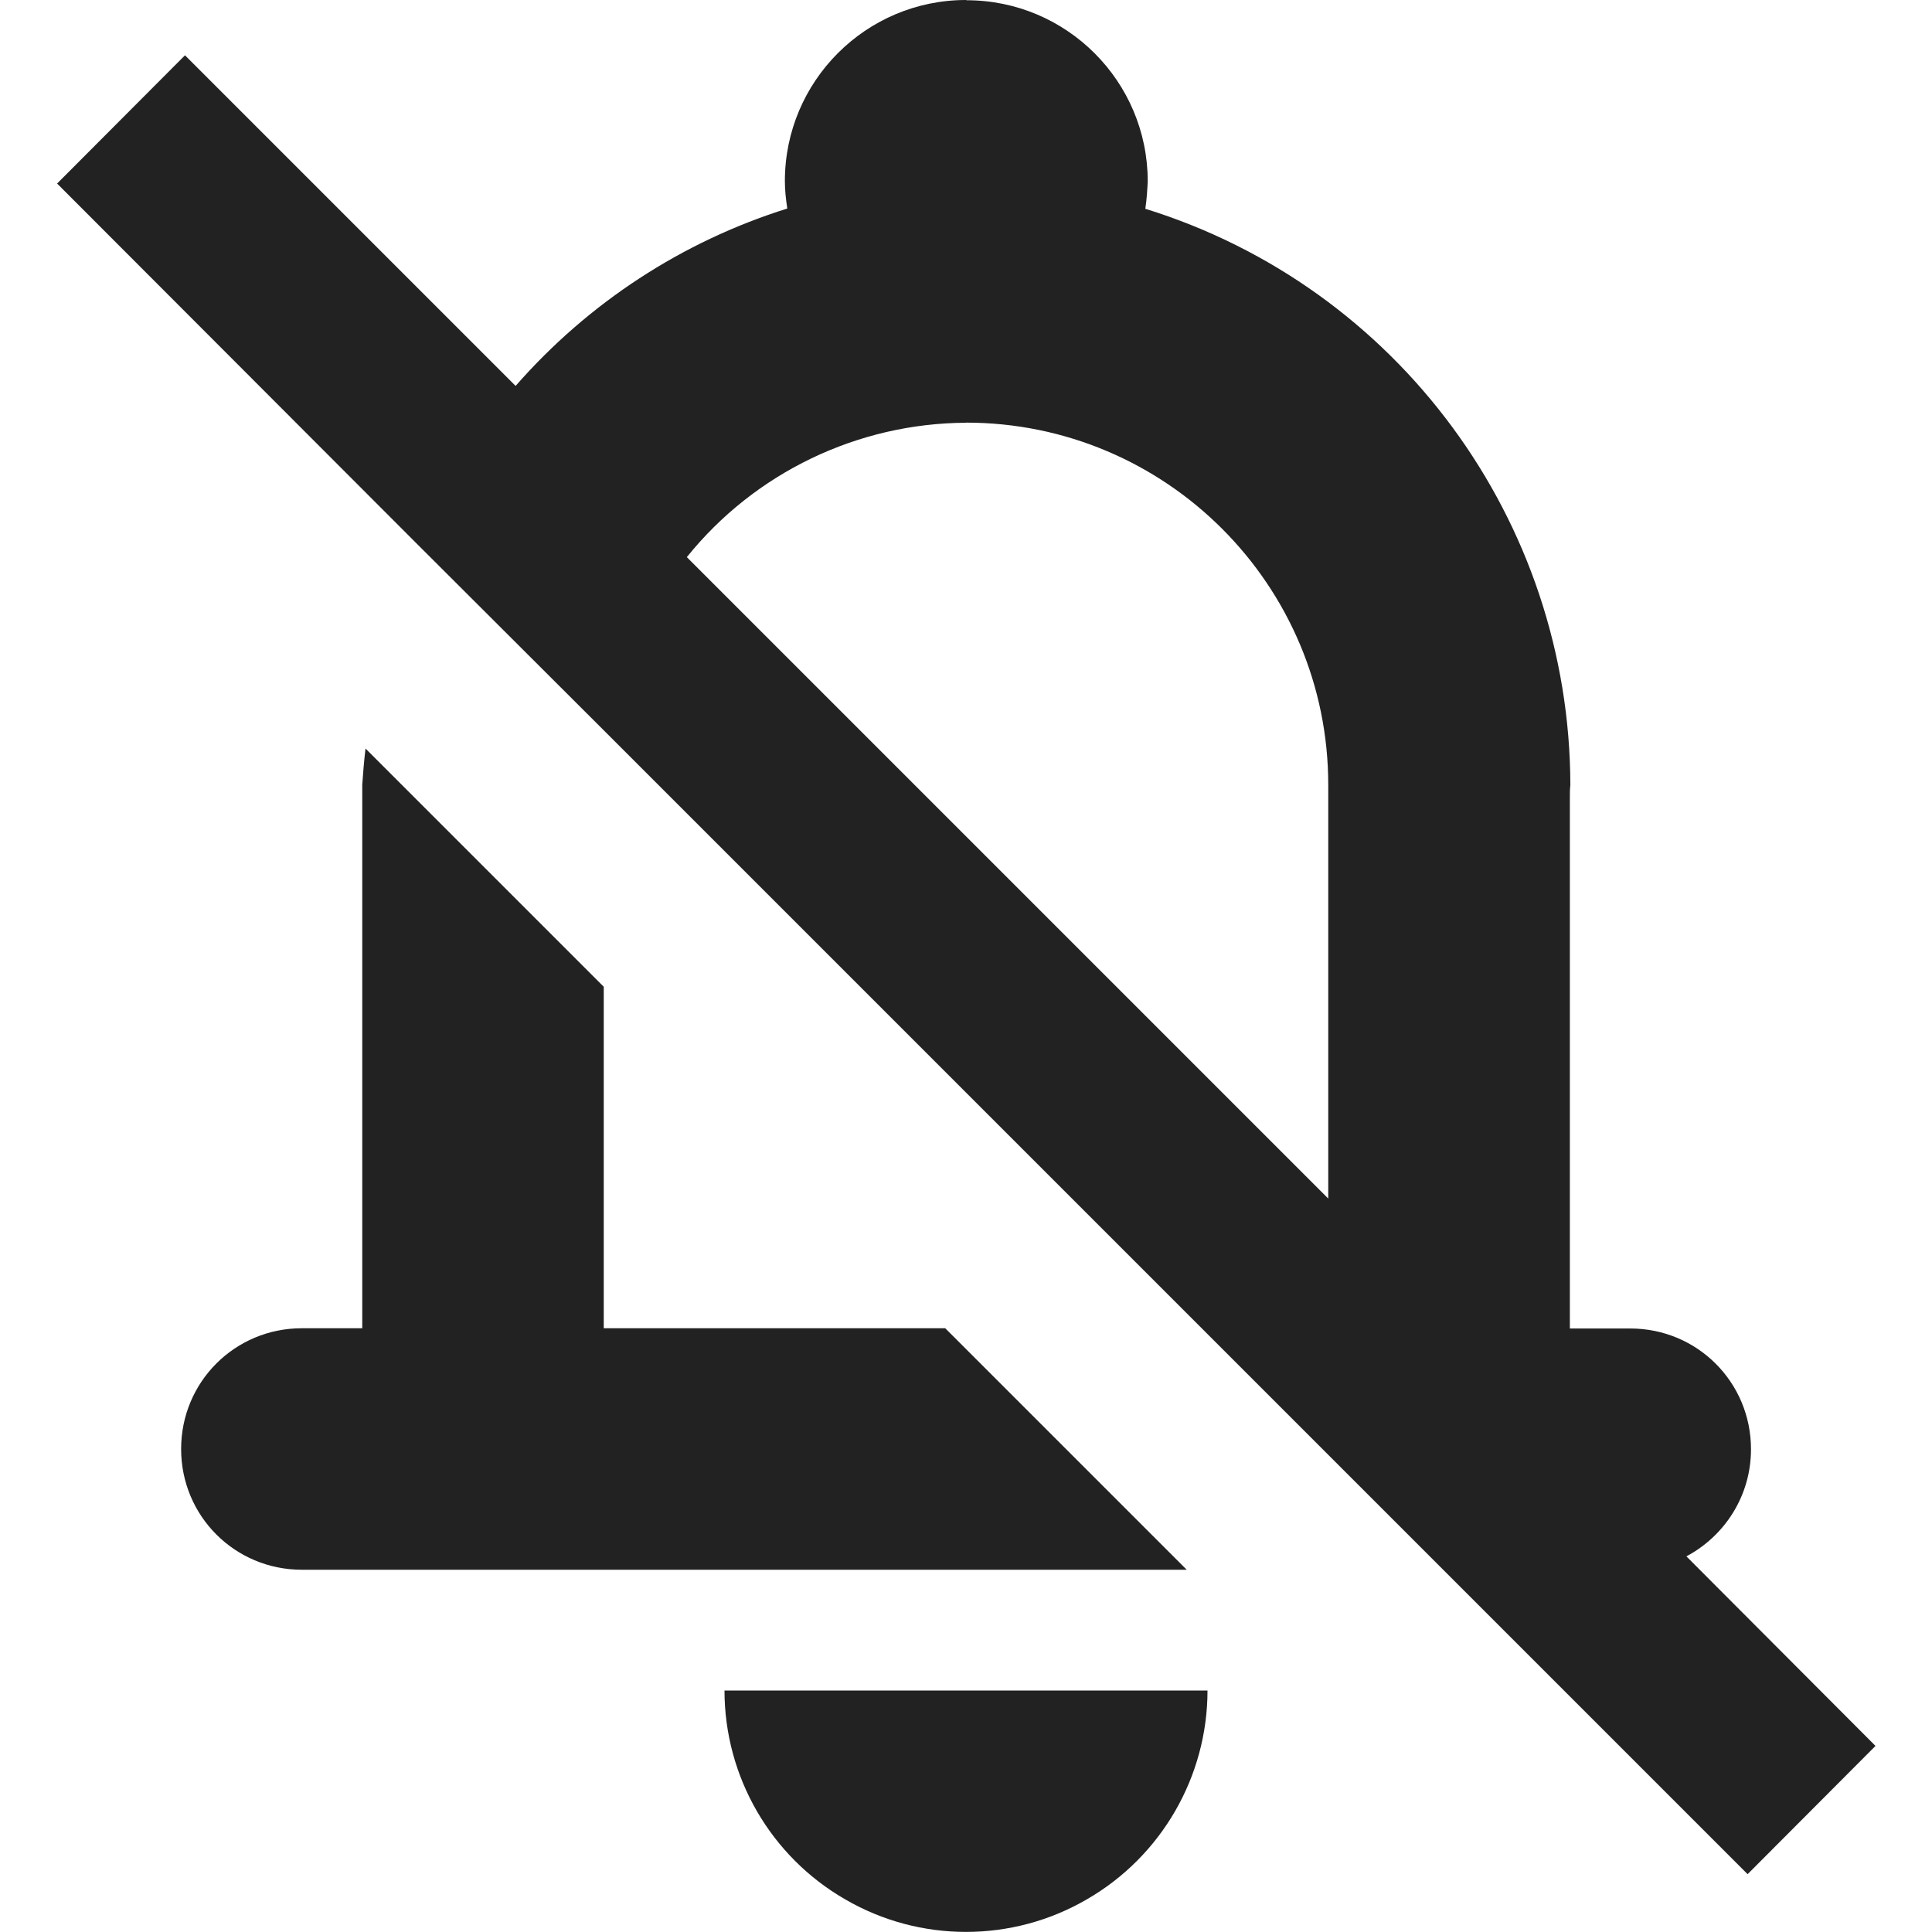
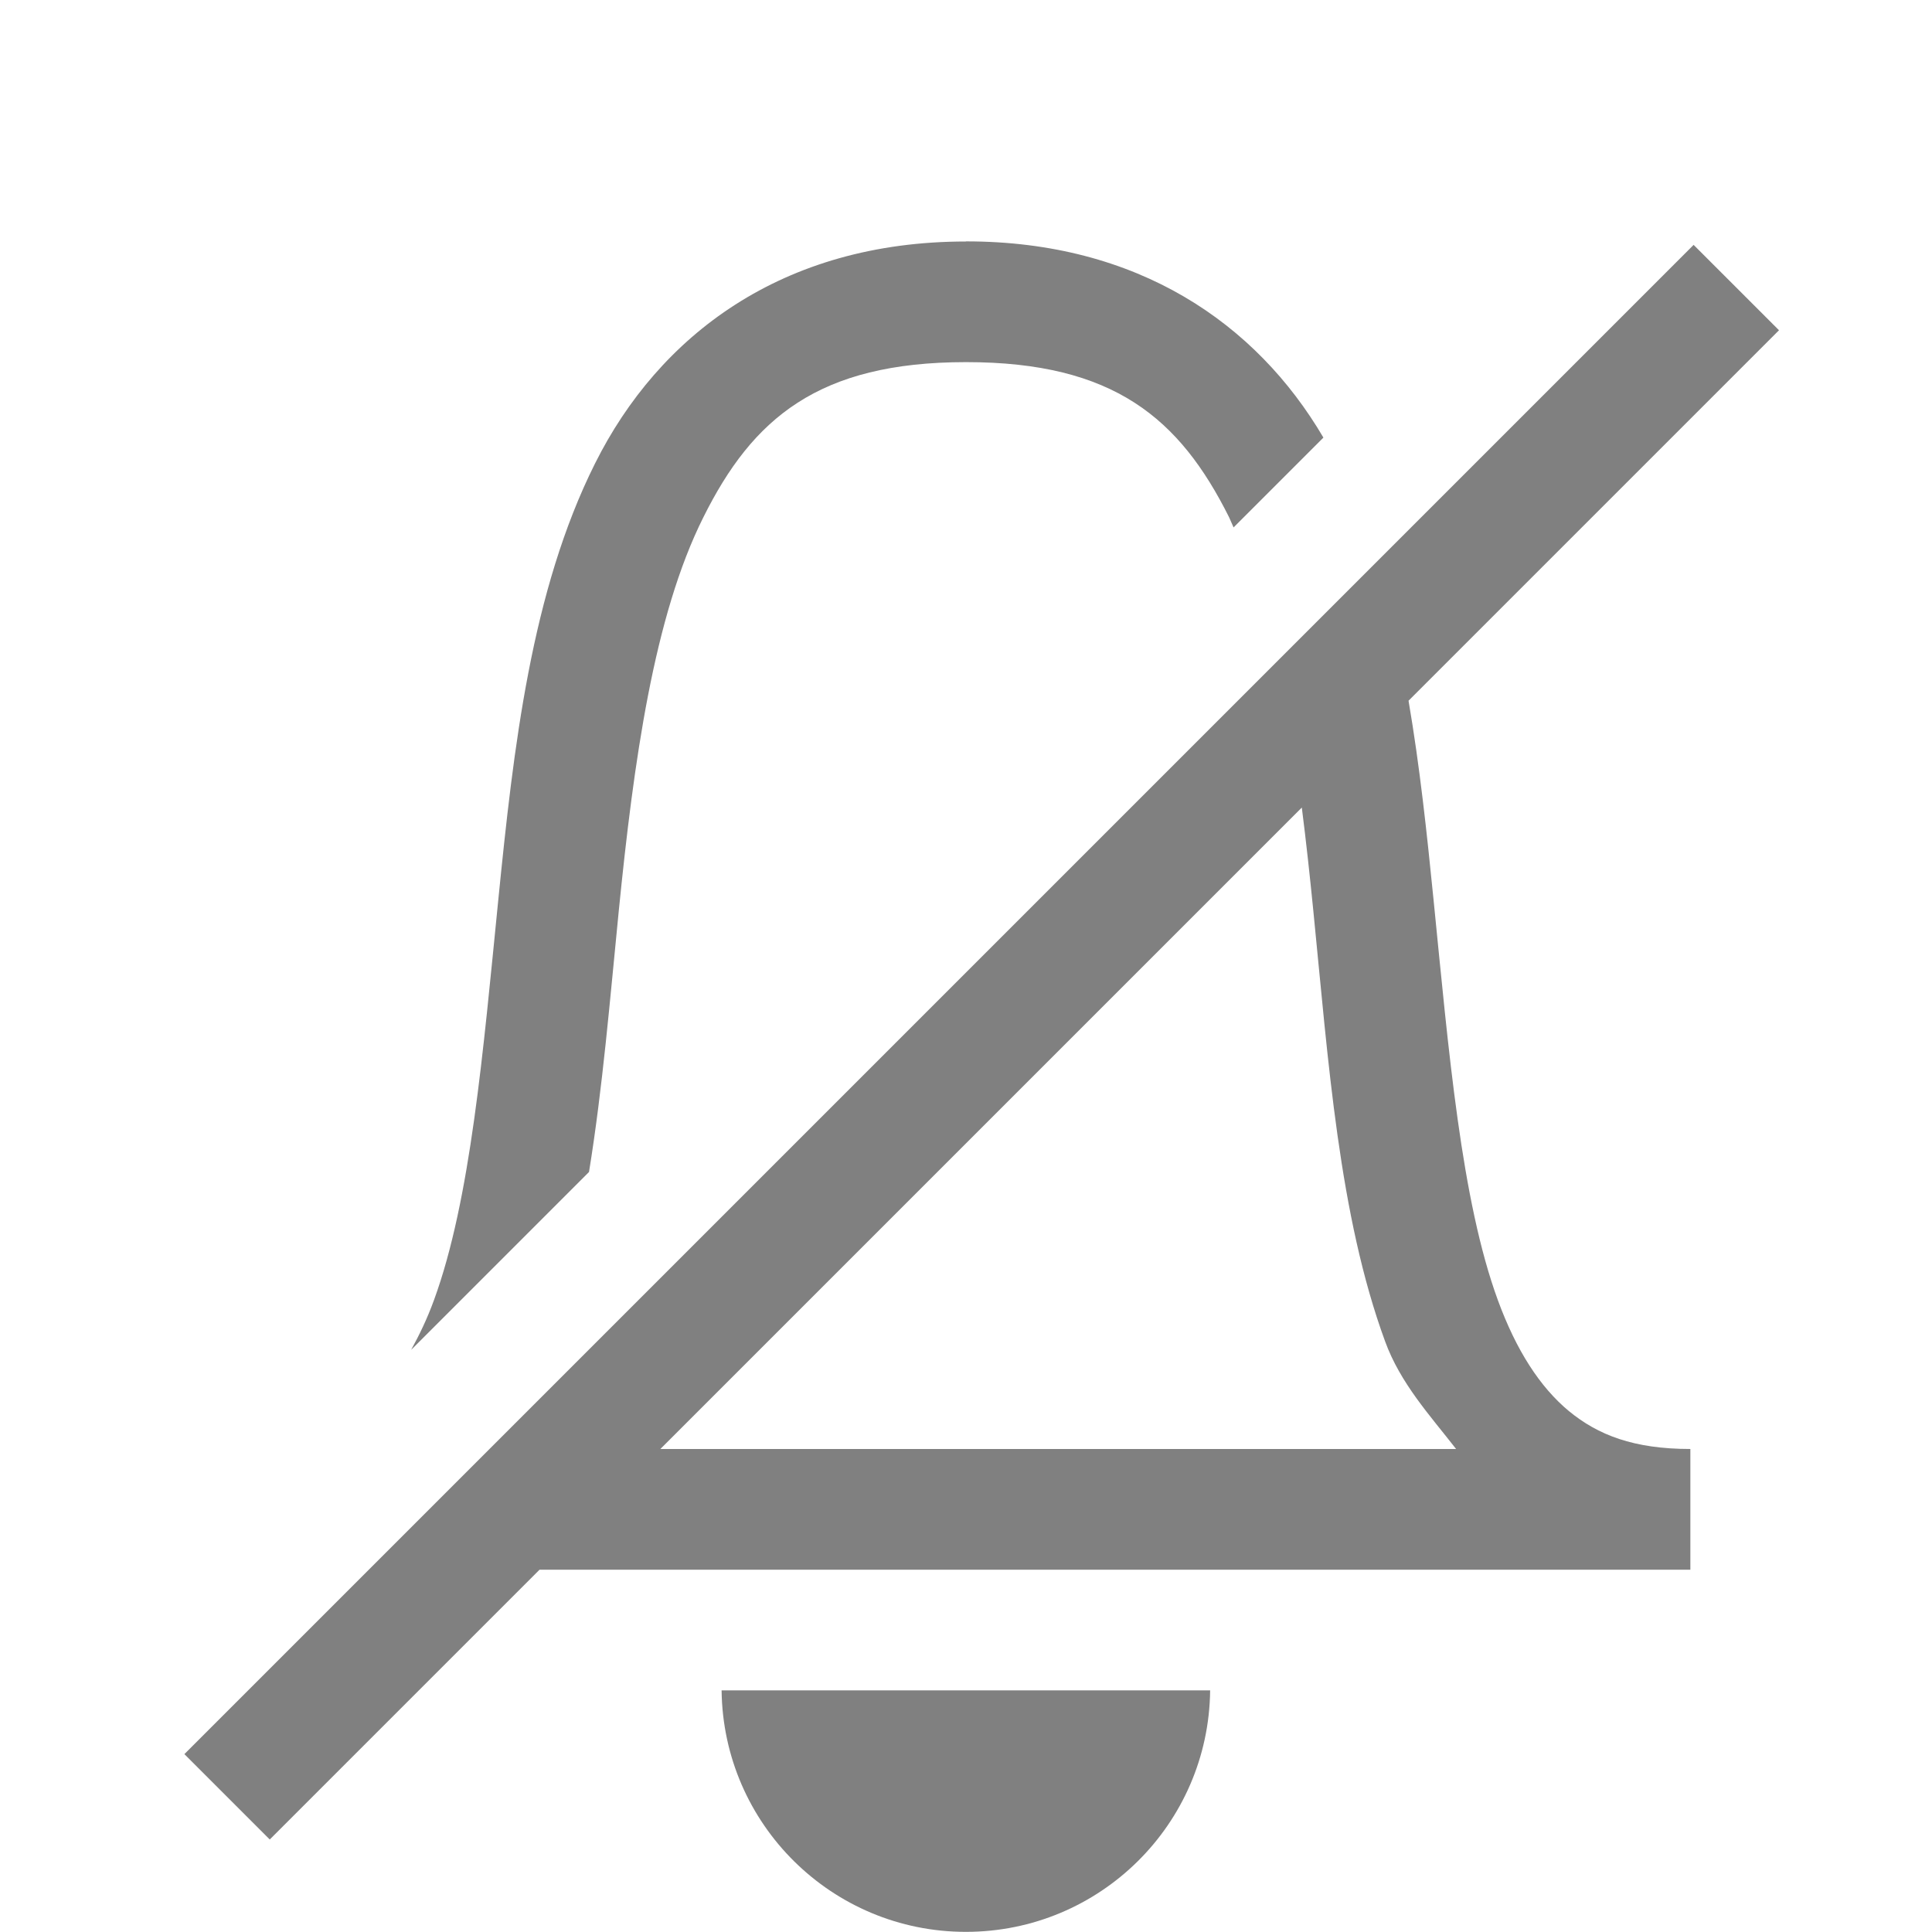
- <svg xmlns="http://www.w3.org/2000/svg" height="16px" viewBox="0 0 16 16" width="16px">
-   <path d="m 8 0 c -0.828 0 -1.5 0.672 -1.5 1.5 c 0 0.074 0.008 0.148 0.02 0.227 c -0.871 0.273 -1.648 0.781 -2.25 1.469 l -2.738 -2.738 l -1.059 1.062 l 2.969 2.973 l 1.605 1.602 l 9.426 9.426 l 1.059 -1.062 l -1.566 -1.57 c 0.316 -0.168 0.535 -0.5 0.535 -0.887 c 0 -0.555 -0.445 -1 -1 -1 h -0.5 v -4.406 c 0 -0.031 0 -0.062 0.004 -0.094 c -0.004 -2.191 -1.43 -4.125 -3.52 -4.773 c 0.012 -0.078 0.016 -0.152 0.02 -0.227 c 0 -0.828 -0.672 -1.5 -1.5 -1.5 z m 0 3.5 c 1.656 0 3 1.344 3 3 v 3.426 l -5.312 -5.312 c 0.562 -0.699 1.414 -1.109 2.312 -1.113 z m -4.973 2.699 c -0.012 0.102 -0.02 0.199 -0.027 0.301 v 4.5 h -0.5 c -0.555 0 -1 0.445 -1 1 s 0.445 1 1 1 h 7.328 l -2 -2 h -2.828 v -2.828 z m 2.973 7.801 c 0 0.715 0.383 1.375 1 1.73 c 0.617 0.359 1.383 0.359 2 0 c 0.617 -0.355 1 -1.016 1 -1.73 z m 0 0" fill="#222222" />
+ <svg xmlns="http://www.w3.org/2000/svg" width="16" height="16" version="1.1" viewBox="0 0 4.233 4.233">
+   <path transform="scale(.26456)" d="m8 2c-1.526 0-2.544 0.781-3.072 1.838-0.529 1.057-0.675 2.353-0.801 3.611s-0.229 2.487-0.533 3.318c-0.056 0.154-0.121 0.288-0.189 0.412l1.473-1.473c0.113-0.696 0.174-1.433 0.246-2.158 0.124-1.242 0.291-2.446 0.701-3.264 0.407-0.818 0.951-1.285 2.176-1.285 1.224 0 1.769 0.467 2.178 1.285 0.013 0.027 0.024 0.057 0.037 0.084l0.744-0.744c-0.557-0.948-1.538-1.625-2.959-1.625zm6.027 0.027-12.5 12.5 0.707 0.707 2.234-2.234h9.531v-1c-0.47 0-0.765-0.116-1.006-0.314-0.24-0.199-0.436-0.503-0.588-0.918-0.304-0.83-0.407-2.06-0.533-3.318-0.055-0.55-0.114-1.105-0.207-1.647l3.068-3.068-0.707-0.707zm-3.246 4.66c0.036 0.282 0.067 0.57 0.096 0.861 0.124 1.242 0.211 2.517 0.594 3.561 0.126 0.346 0.369 0.61 0.588 0.891h-6.59l5.312-5.312zm-4.805 7.312c0.013 1.109 0.915 2 2.023 2 1.109 0 2.011-0.891 2.023-2h-4.047z" fill="#808080" style="font-feature-settings:normal;font-variant-alternates:normal;font-variant-caps:normal;font-variant-east-asian:normal;font-variant-ligatures:normal;font-variant-numeric:normal;font-variant-position:normal;font-variation-settings:normal;inline-size:0;isolation:auto;mix-blend-mode:normal;shape-margin:0;shape-padding:0;text-decoration-color:#000000;text-decoration-line:none;text-decoration-style:solid;text-indent:0;text-orientation:mixed;text-transform:none;white-space:normal" />
</svg>
